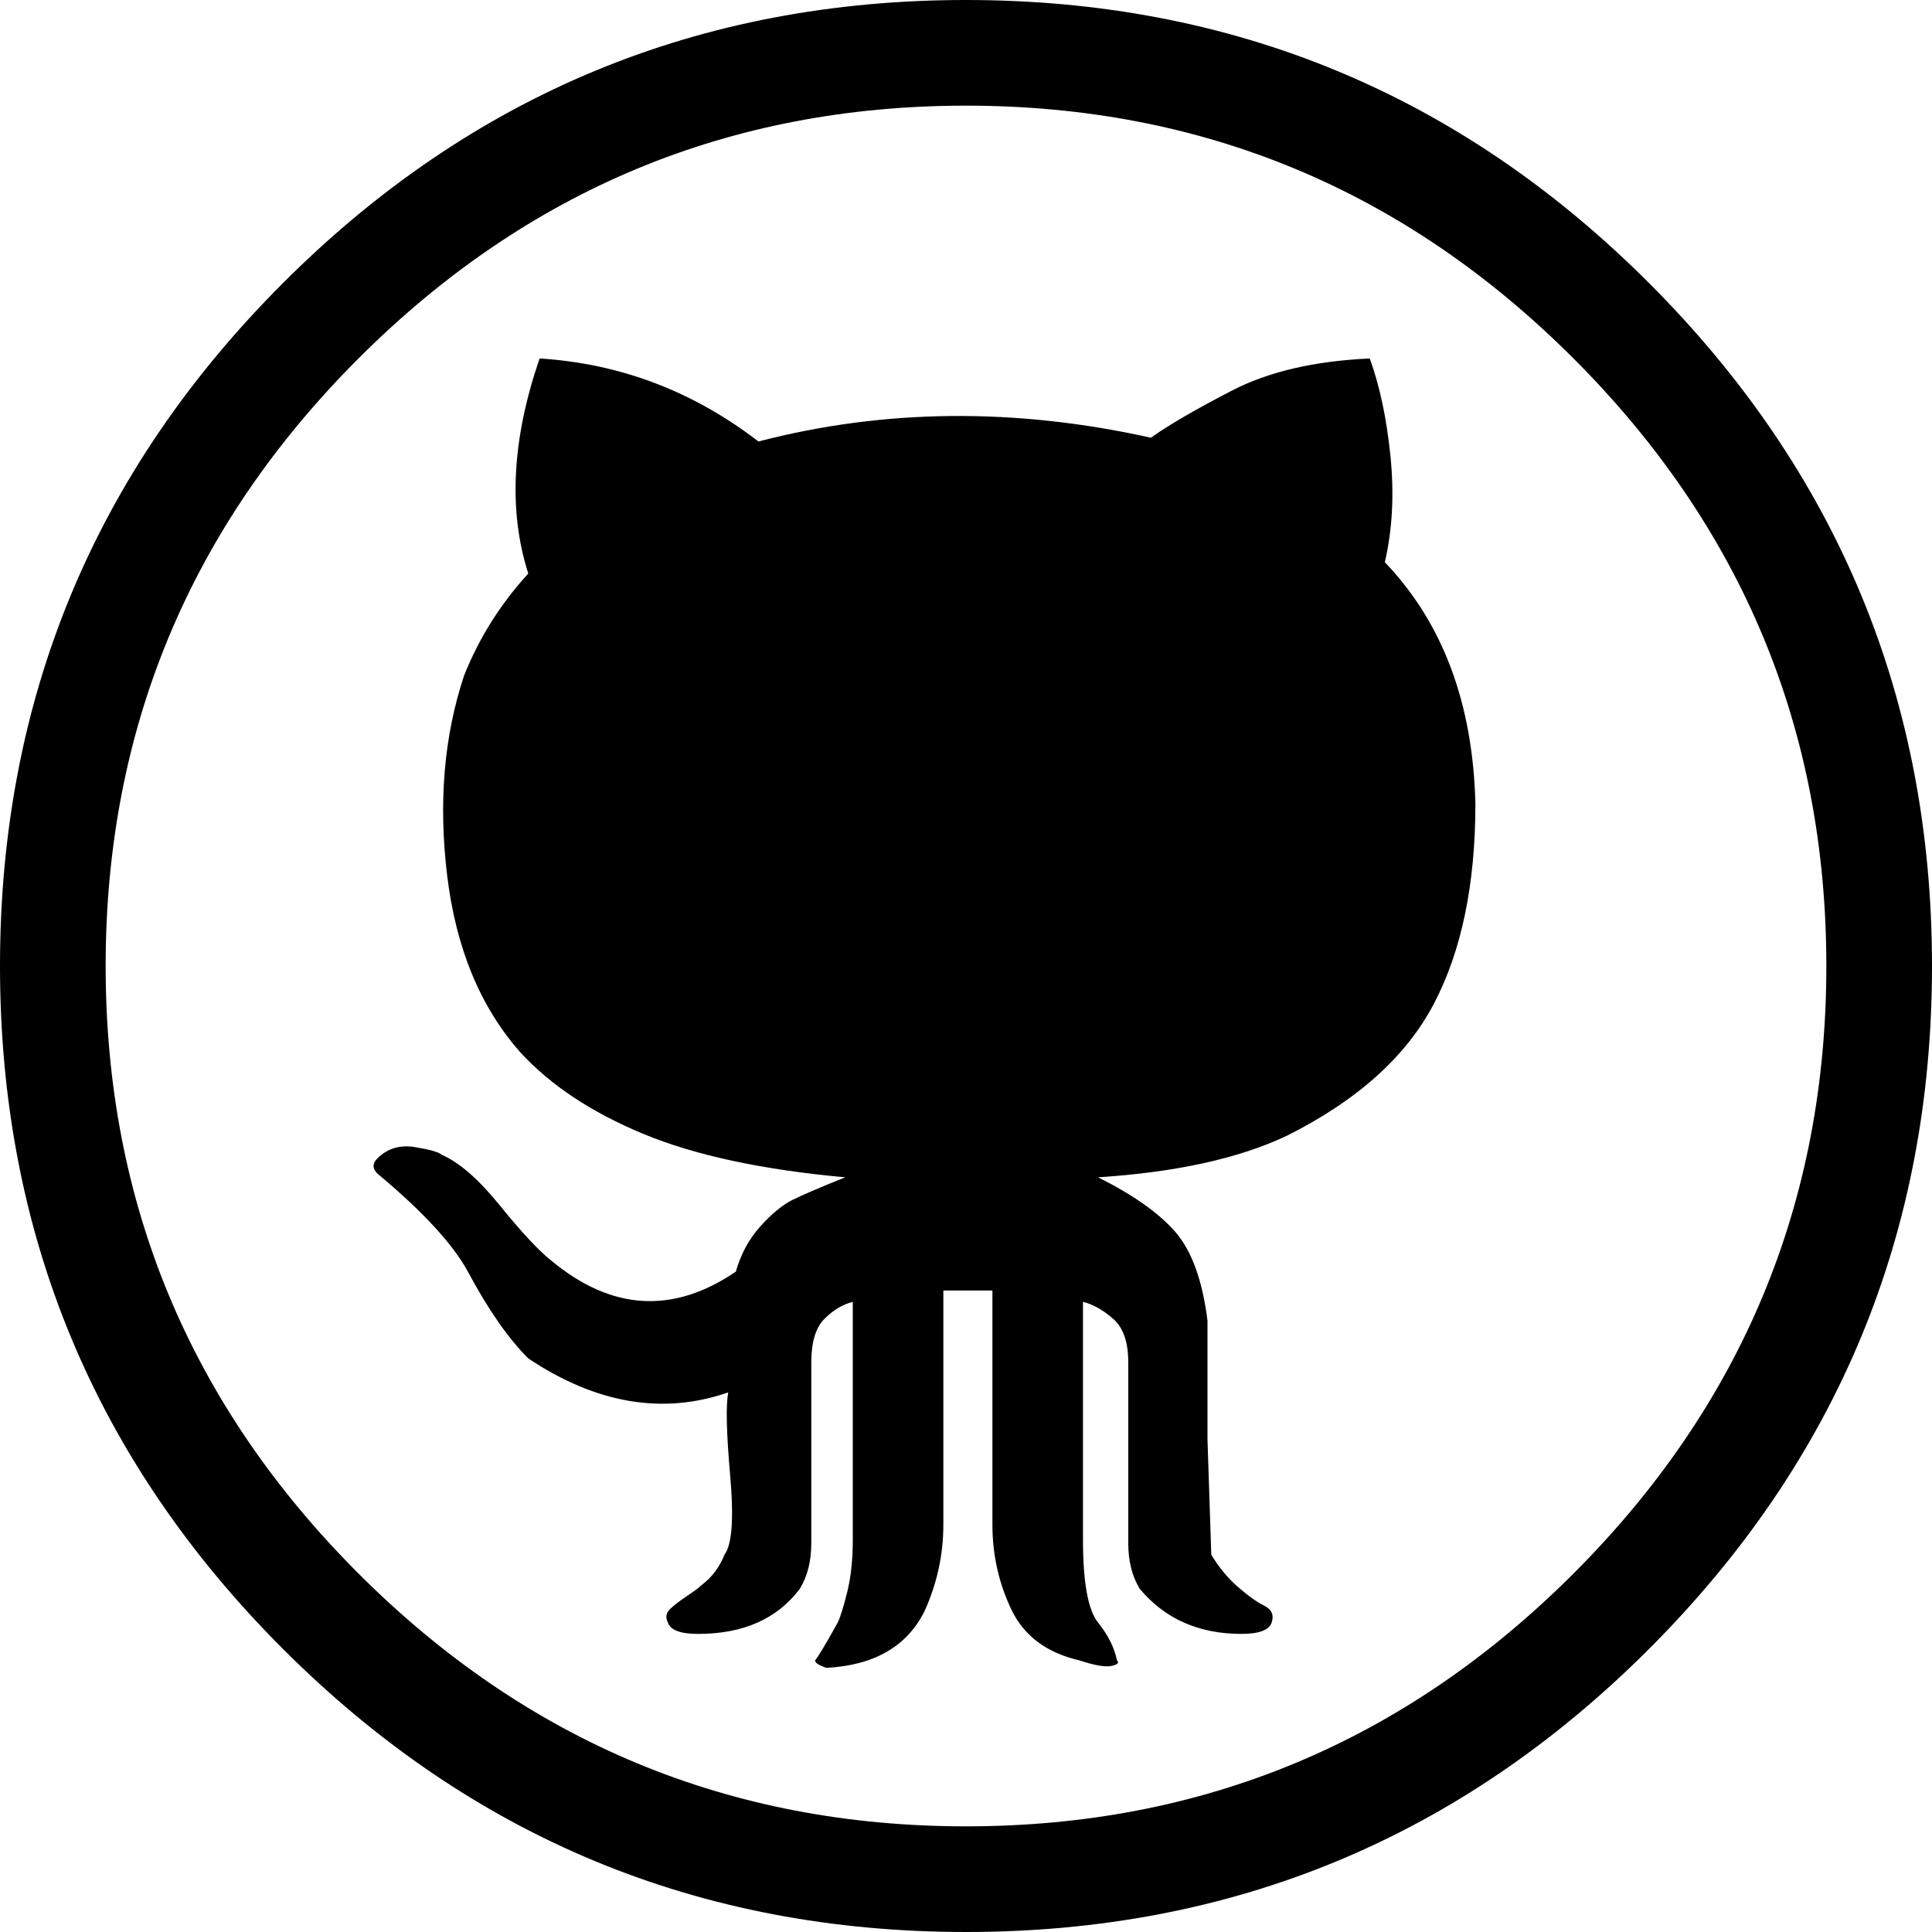
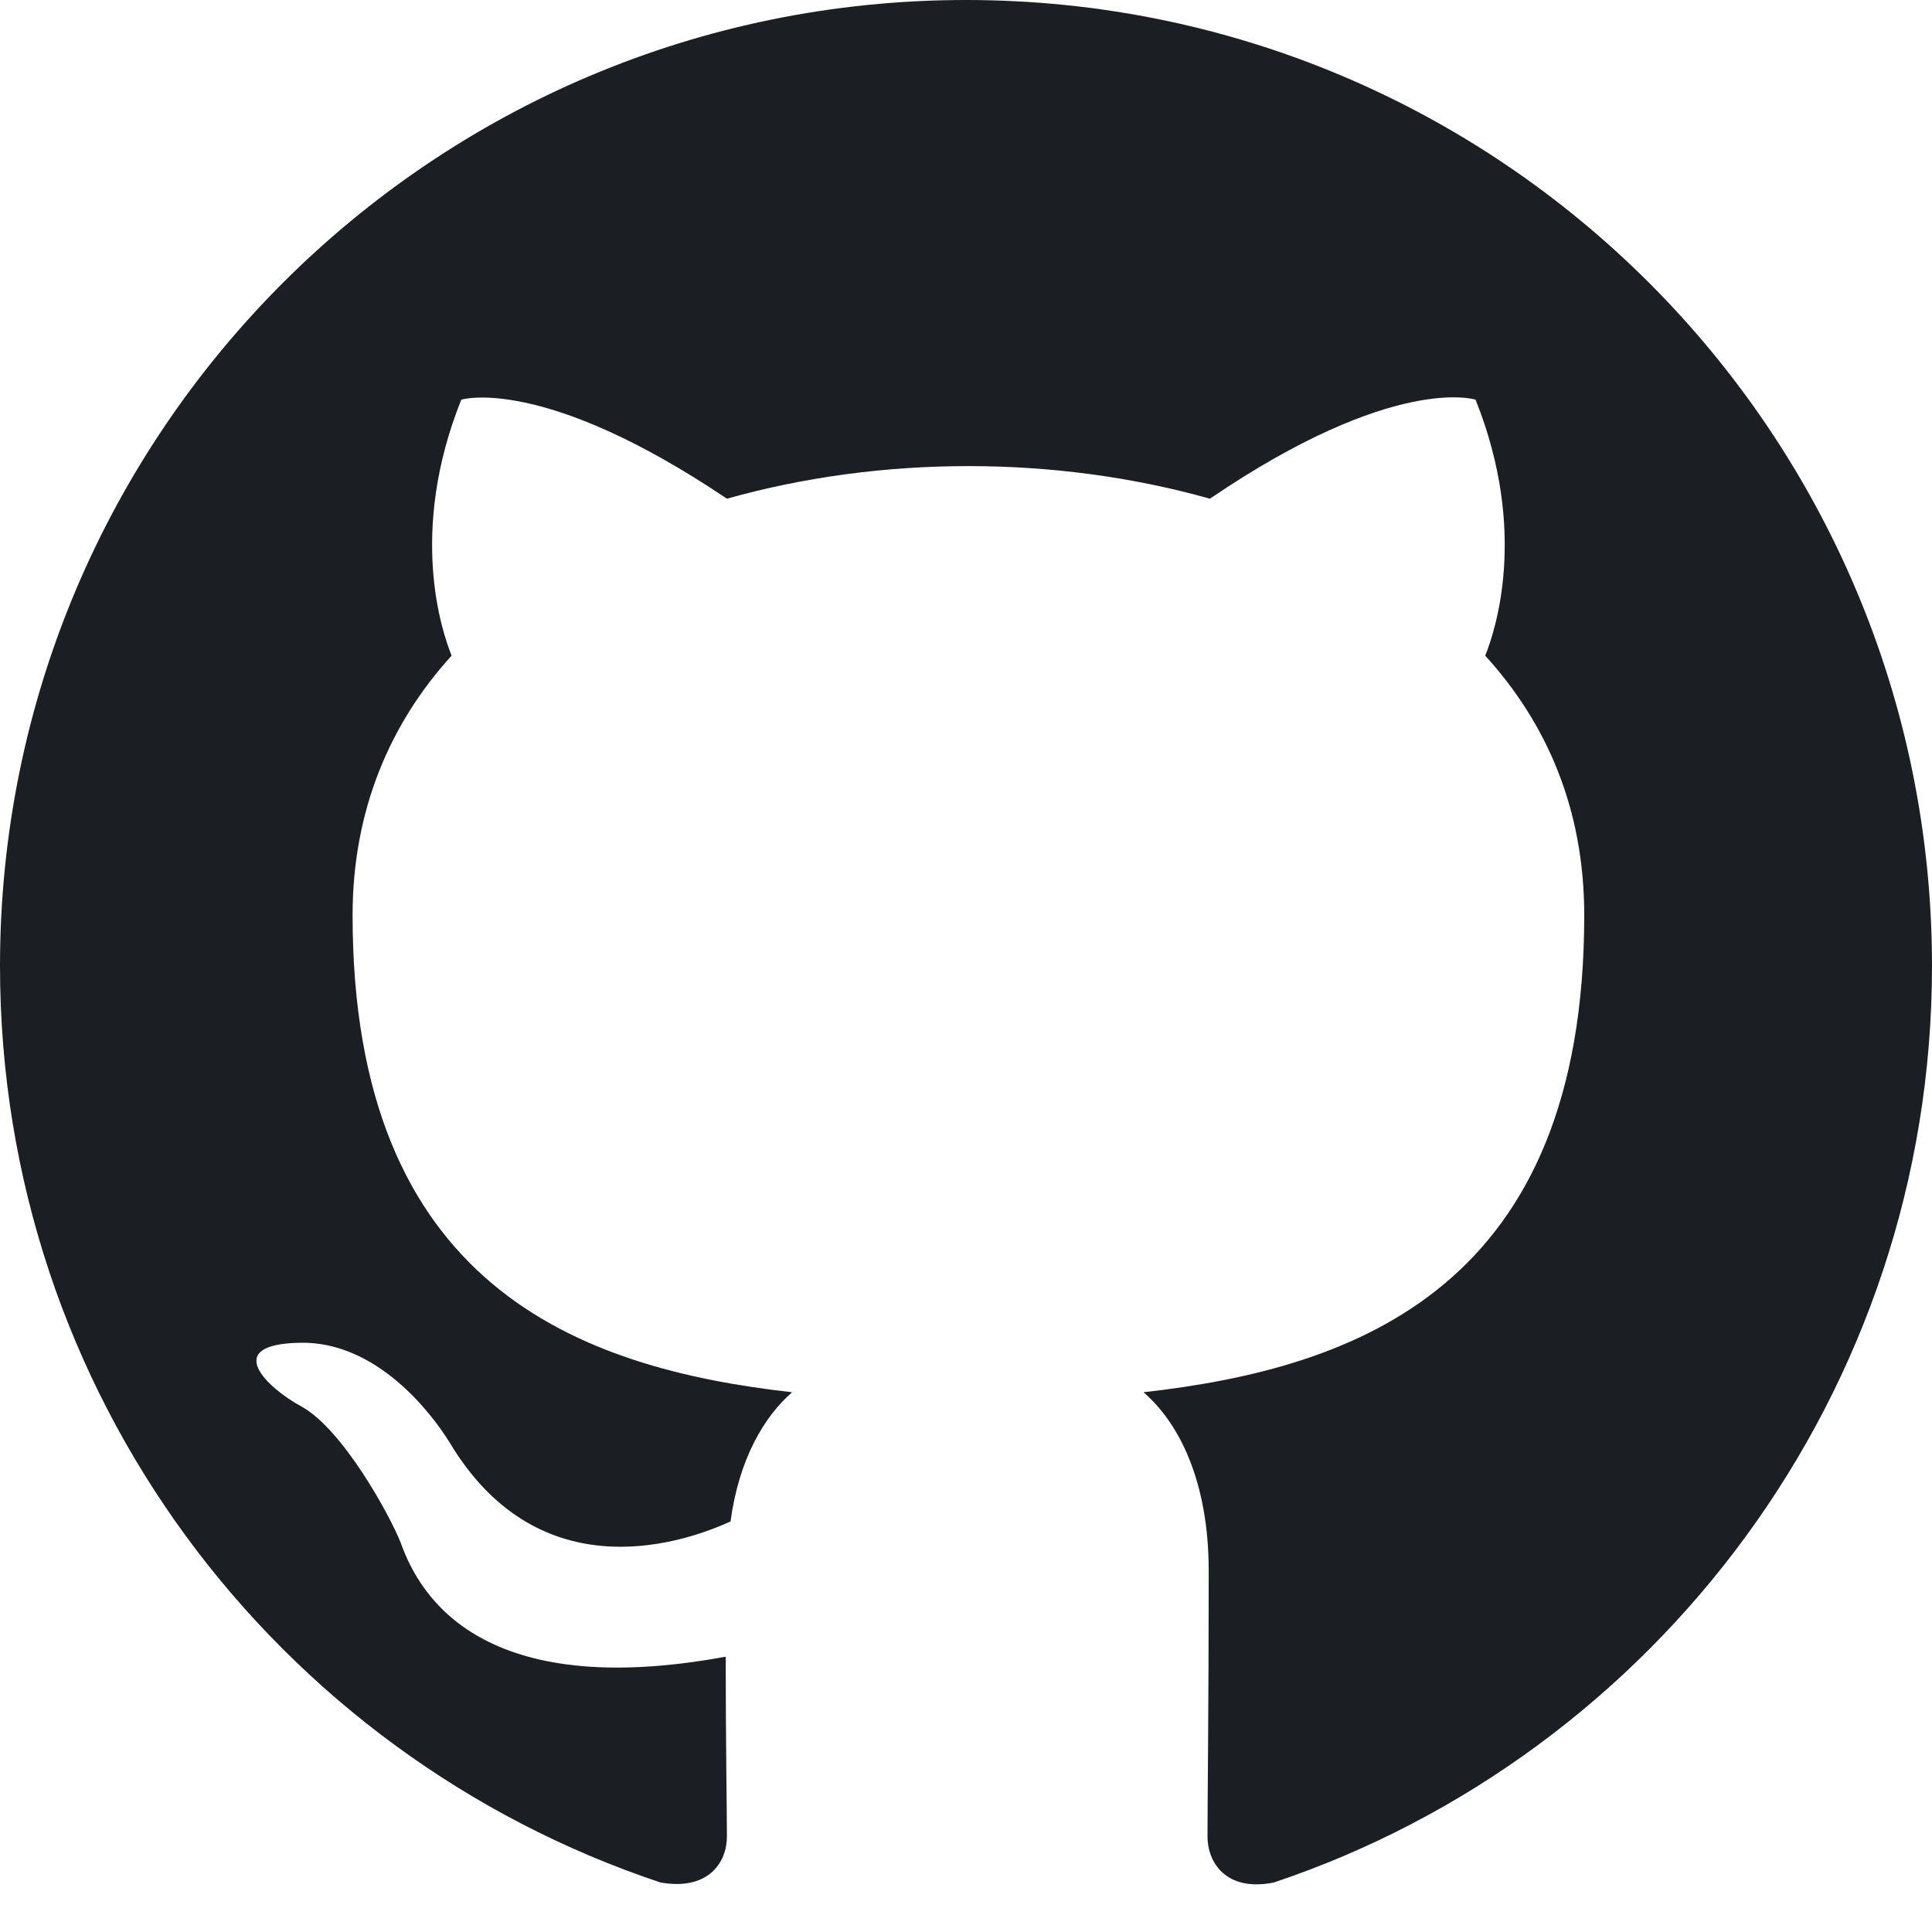
- <svg xmlns="http://www.w3.org/2000/svg" width="2500" height="2500" viewBox="0 0 999.937 999.937">
-   <path d="M0 499.968c0-138.012 48.825-255.843 146.476-353.493C244.125 48.825 361.956 0 499.969 0 637.98 0 755.811 48.825 853.462 146.475c97.649 97.65 146.475 215.481 146.475 353.493s-48.825 255.843-146.475 353.493c-97.65 97.65-215.481 146.476-353.493 146.476-138.013 0-255.844-48.825-353.493-146.476C48.825 755.812 0 637.979 0 499.968zm54.684 0c0 122.389 43.617 227.199 130.851 314.434 87.234 87.233 192.045 130.851 314.434 130.851 122.388 0 227.199-43.617 314.433-130.851 87.234-87.234 130.851-192.045 130.851-314.434 0-122.388-43.616-227.199-130.851-314.433C727.168 98.301 622.356 54.684 499.969 54.684c-122.389 0-227.199 43.617-314.434 130.851C98.301 272.769 54.684 377.58 54.684 499.968zm140.617 107.415c-2.604-2.604-2.604-5.208 0-7.812 5.207-5.208 11.718-7.161 19.529-5.859 7.812 1.302 12.369 2.604 13.671 3.906 9.114 3.906 19.205 12.694 30.271 26.366 11.066 13.671 19.855 23.11 26.366 28.318 31.248 26.04 63.146 27.993 95.696 5.859 2.604-9.114 6.836-16.926 12.694-23.437 5.858-6.51 11.393-11.066 16.601-13.671 5.209-2.604 14.323-6.51 27.343-11.718-42.967-3.906-77.795-11.393-104.486-22.46s-47.849-25.063-63.473-41.989c-20.832-23.436-33.527-54.033-38.084-91.791-4.558-37.758-1.628-72.261 8.789-103.509 7.812-19.53 18.879-37.106 33.2-52.731-10.416-32.55-8.463-69.657 5.859-111.321 41.664 2.604 79.422 16.926 113.274 42.966 65.1-16.926 132.804-17.577 203.111-1.953 9.114-6.51 23.111-14.647 41.989-24.413 18.879-9.765 42.641-15.299 71.285-16.601 5.208 14.322 8.789 31.248 10.742 50.778s.977 37.758-2.929 54.684c29.945 31.248 45.569 72.912 46.871 124.992 0 41.664-7.16 76.167-21.482 103.509s-39.711 50.127-76.167 68.354c-24.738 11.719-57.288 18.879-97.65 21.483 18.229 9.114 31.574 18.554 40.037 28.319 8.464 9.765 13.997 25.063 16.602 45.895v61.521l1.952 59.566c3.906 6.511 8.464 12.044 13.672 16.602 5.208 4.557 9.765 7.812 13.671 9.765 3.905 1.953 5.208 4.883 3.905 8.789-1.302 3.906-6.51 5.859-15.623 5.859-22.135 0-39.711-7.812-52.731-23.437-3.906-6.51-5.859-14.321-5.859-23.436v-93.744c0-10.416-2.604-17.903-7.812-22.46-5.208-4.558-10.416-7.487-15.624-8.789v123.039c0 22.134 2.604 36.456 7.812 42.966s8.463 13.021 9.766 19.53c1.302 1.302.325 2.278-2.93 2.929-3.254.65-8.788-.325-16.601-2.929-16.926-3.906-28.644-12.695-35.154-26.366-6.51-13.671-9.765-28.319-9.765-43.943V667.926H488.25v121.086c0 15.624-3.256 30.598-9.766 44.919-9.113 18.229-26.04 27.993-50.777 29.295-3.906-1.302-5.859-2.604-5.859-3.905 1.302-1.303 5.208-7.812 11.718-19.53 1.302-2.604 2.93-7.812 4.883-15.624 1.954-7.812 2.93-16.926 2.93-27.342v-123.04c-5.208 1.302-10.091 4.231-14.648 8.789s-6.836 12.044-6.836 22.46v93.744c0 9.113-1.953 16.926-5.859 23.436-11.718 15.624-29.295 23.437-52.73 23.437-9.114 0-14.322-1.953-15.624-5.859-1.303-2.604-.977-4.883.977-6.836s4.883-4.232 8.789-6.836c3.906-2.604 6.51-4.558 7.812-5.859 5.208-3.906 9.113-9.114 11.718-15.624 3.906-5.208 4.882-18.879 2.929-41.013s-2.279-36.456-.977-42.966c-33.853 11.718-68.355 5.858-103.51-17.577-10.416-10.416-20.832-25.39-31.248-44.919-7.812-14.323-23.436-31.249-46.871-50.779z" />
+ <svg xmlns="http://www.w3.org/2000/svg" width="1024" height="1024" fill="none" viewBox="0 0 1024 1024">
+   <path fill="#1B1F23" fill-rule="evenodd" d="M8 0C3.58 0 0 3.58 0 8C0 11.54 2.29 14.53 5.47 15.59C5.87 15.66 6.02 15.42 6.02 15.21C6.02 15.02 6.01 14.39 6.01 13.72C4 14.09 3.48 13.23 3.32 12.78C3.23 12.55 2.84 11.84 2.5 11.65C2.22 11.5 1.82 11.13 2.49 11.12C3.12 11.11 3.57 11.7 3.72 11.94C4.44 13.15 5.59 12.81 6.05 12.6C6.12 12.08 6.33 11.73 6.56 11.53C4.78 11.33 2.92 10.64 2.92 7.58C2.92 6.71 3.23 5.99 3.74 5.43C3.66 5.23 3.38 4.41 3.82 3.31C3.82 3.31 4.49 3.1 6.02 4.13C6.66 3.95 7.34 3.86 8.02 3.86C8.7 3.86 9.38 3.95 10.02 4.13C11.55 3.09 12.22 3.31 12.22 3.31C12.66 4.41 12.38 5.23 12.3 5.43C12.81 5.99 13.12 6.7 13.12 7.58C13.12 10.65 11.25 11.33 9.47 11.53C9.76 11.78 10.01 12.26 10.01 13.01C10.01 14.08 10 14.94 10 15.21C10 15.42 10.15 15.67 10.55 15.59C13.71 14.53 16 11.53 16 8C16 3.58 12.42 0 8 0Z" clip-rule="evenodd" transform="scale(64)" />
</svg>
